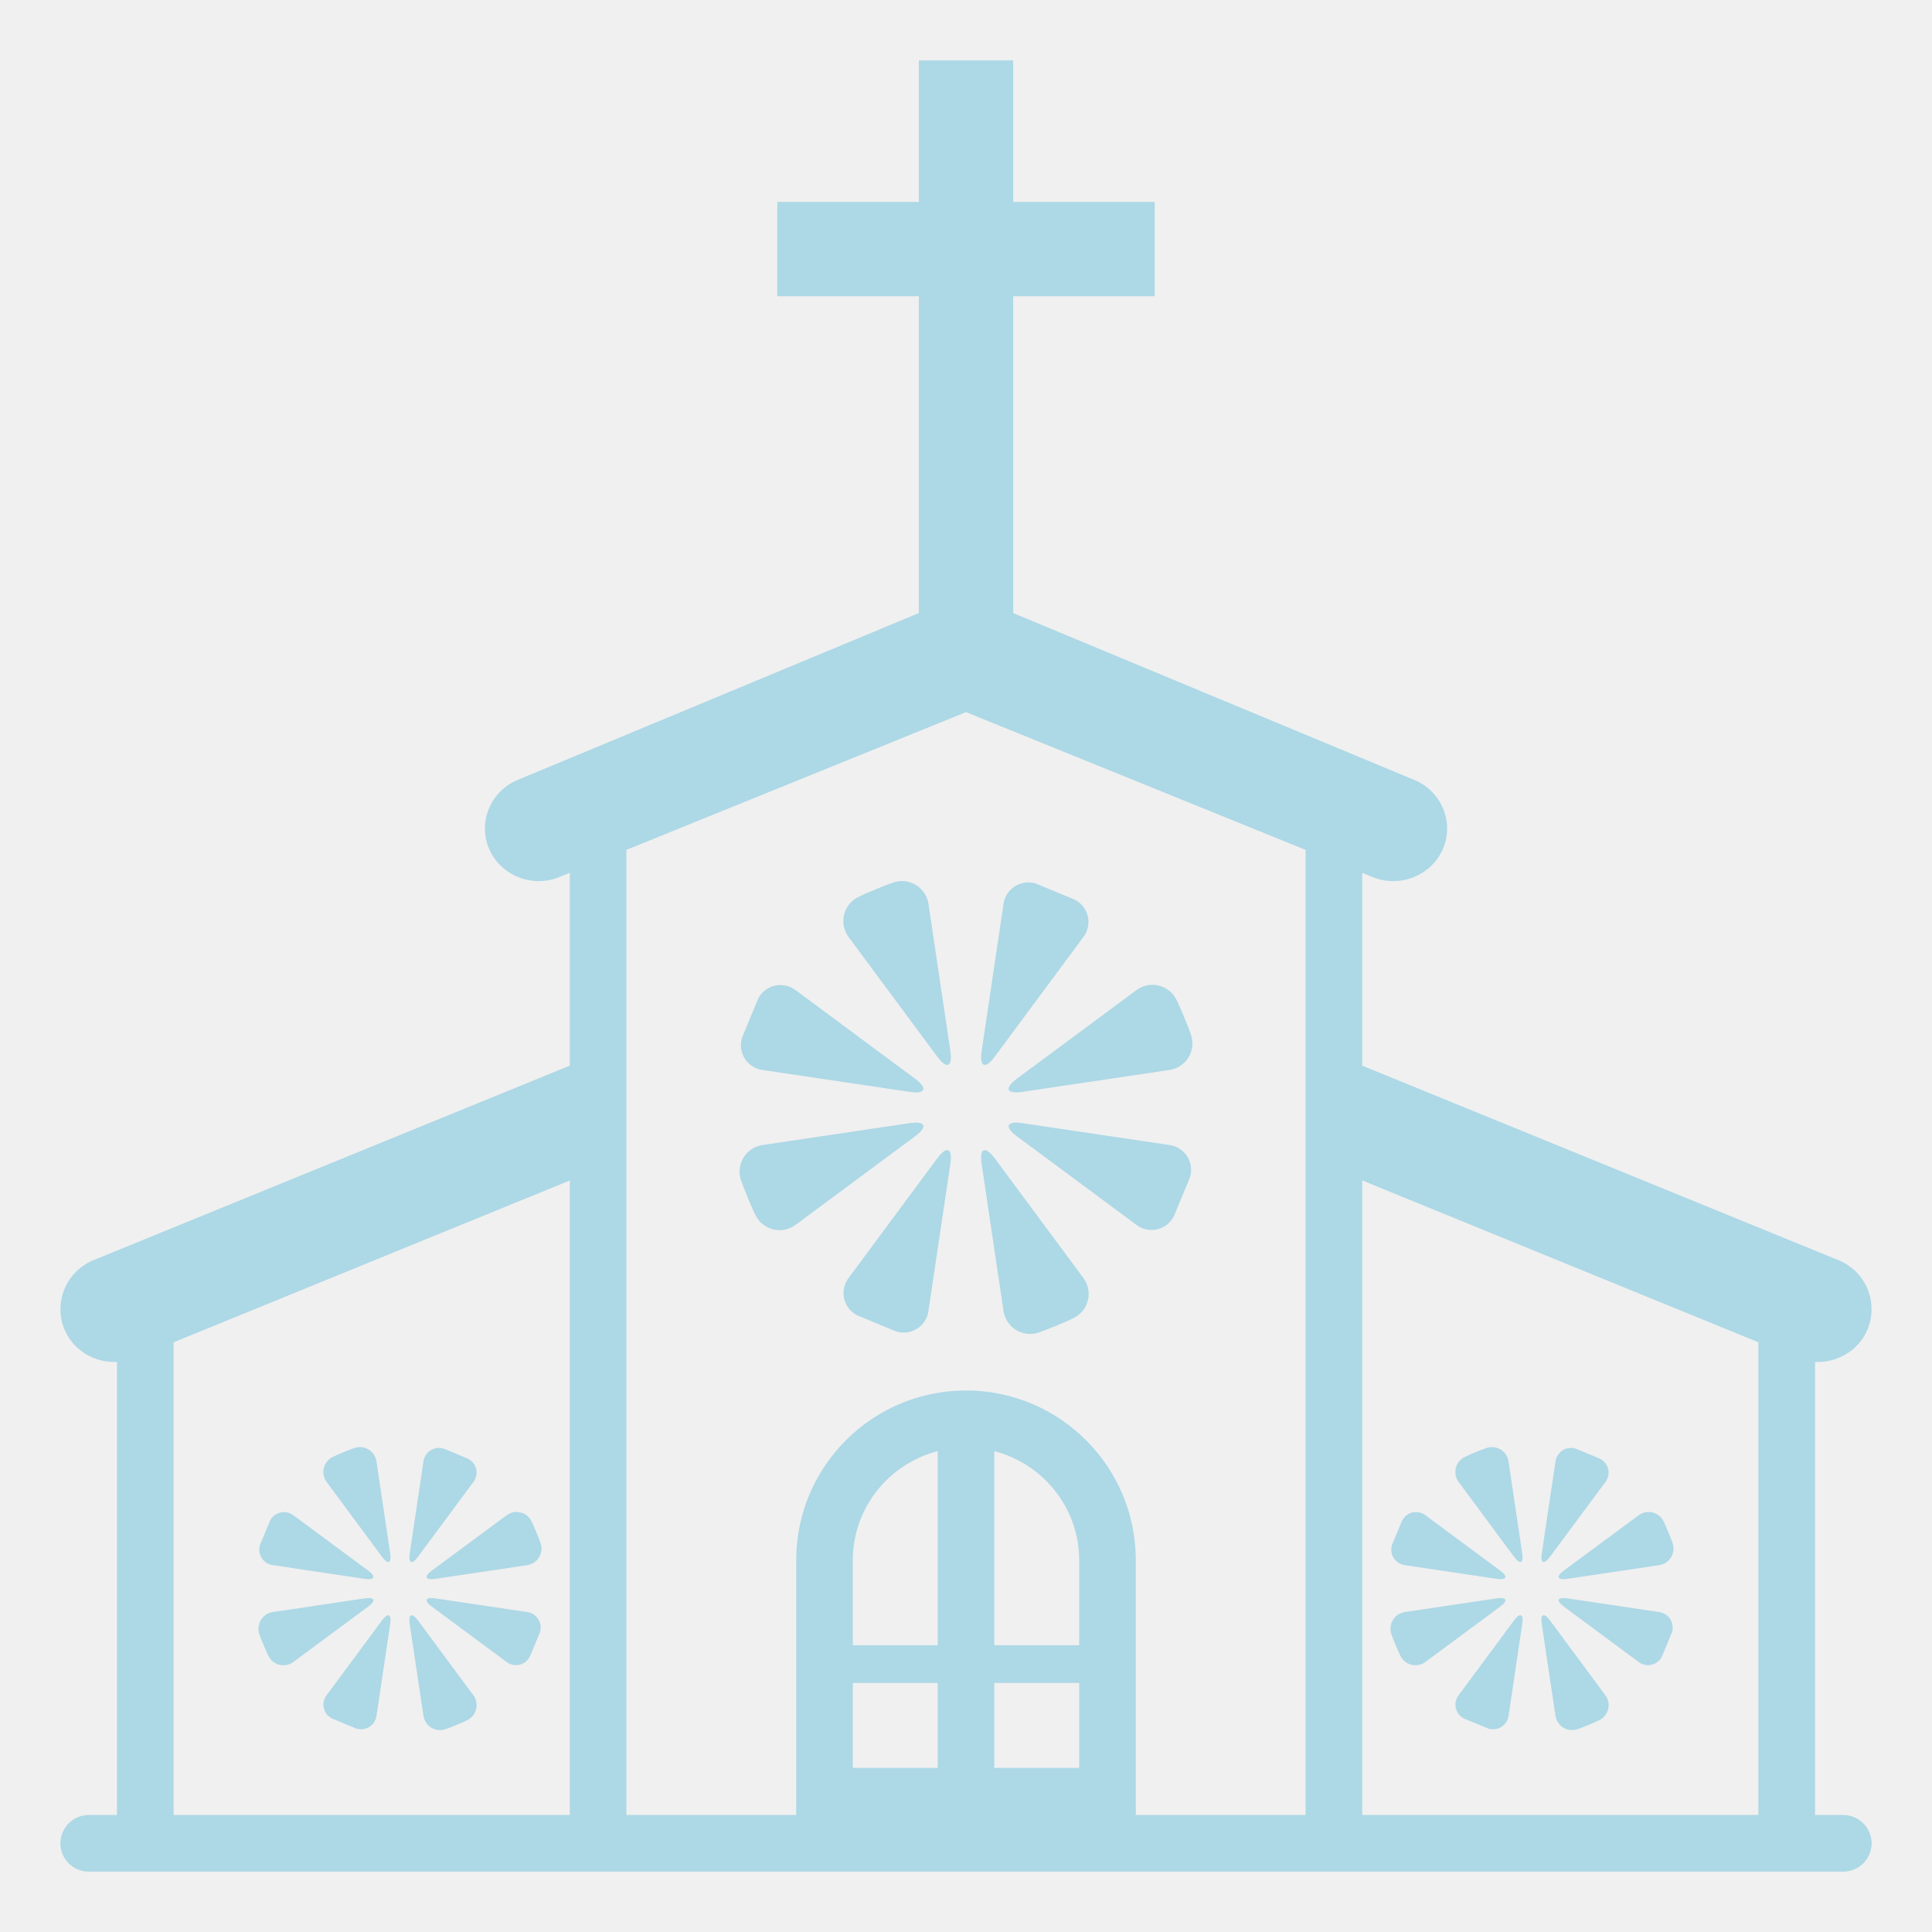
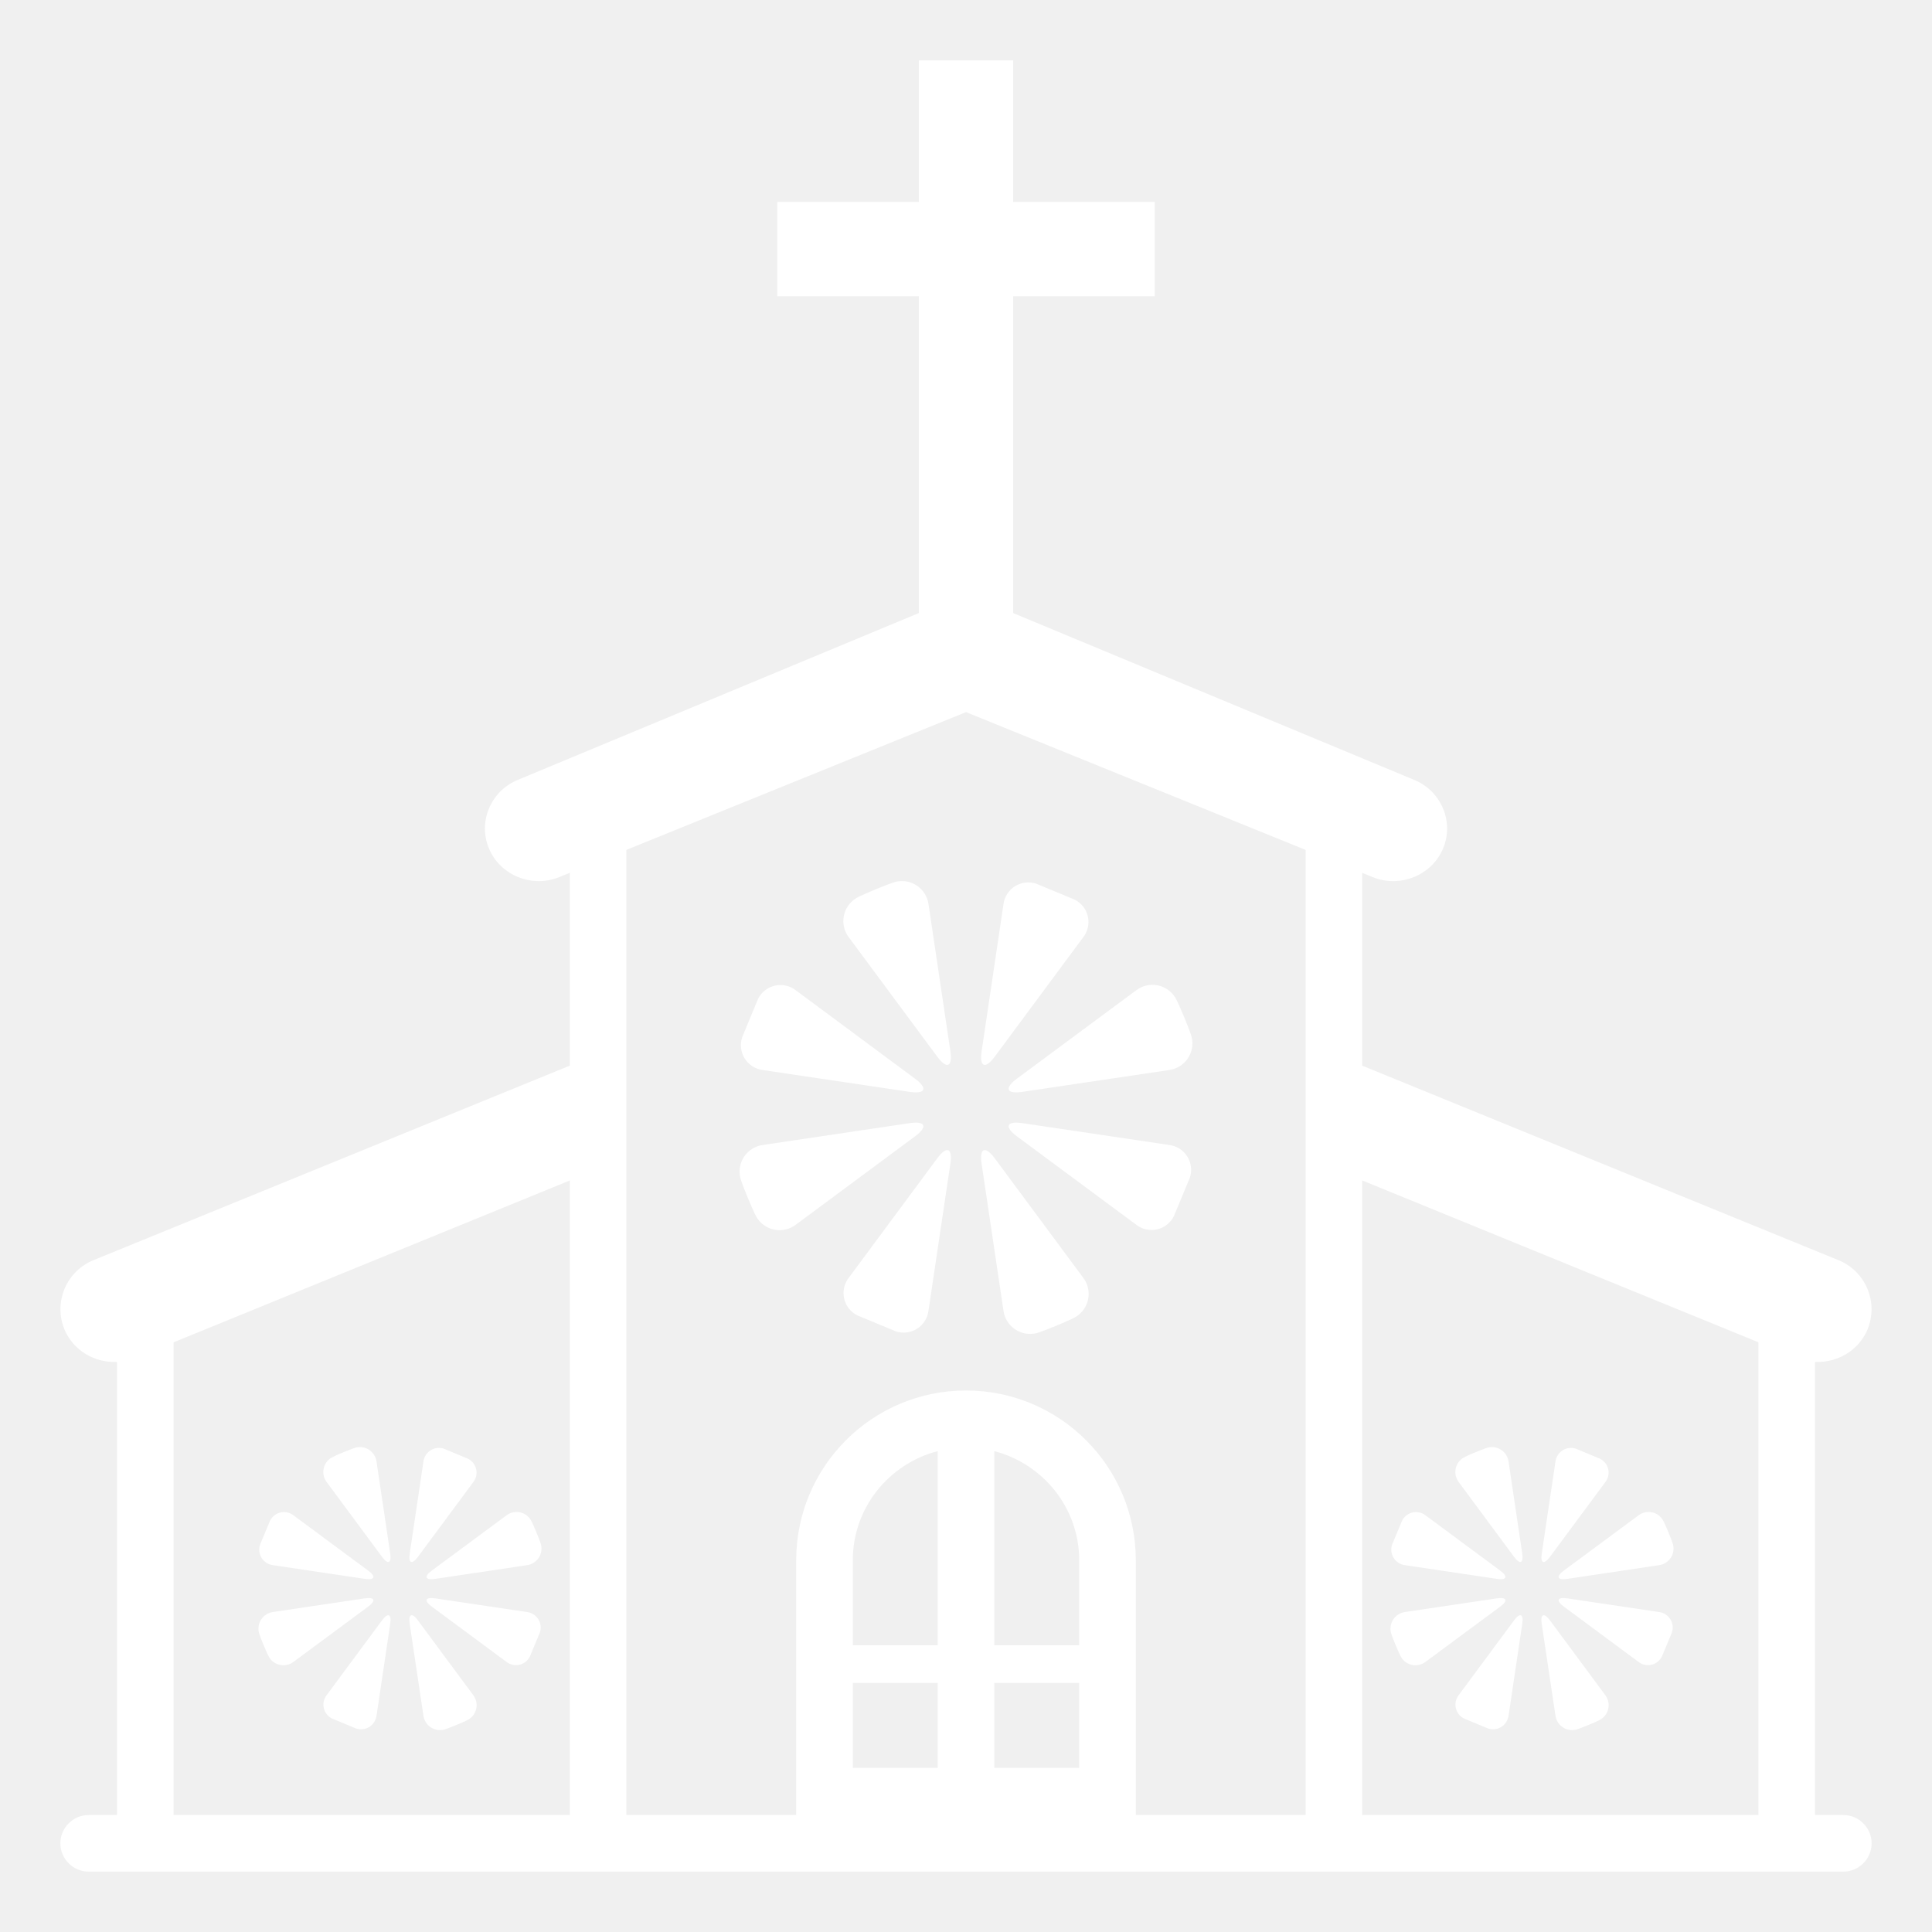
<svg xmlns="http://www.w3.org/2000/svg" width="1em" height="1em" viewBox="0 0 64 64">
-   <path fill="lightblue" d="M61.063 60.125h-.938v-15.01c.731.035 1.443-.371 1.739-1.074a1.754 1.754 0 0 0-.965-2.297l-15.774-6.443v-6.386l.348.141c.906.367 1.956-.058 2.329-.944c.376-.887-.059-1.914-.963-2.28l-13.276-5.523V9.813h4.688V6.688h-4.688V2h-3.125v4.688H25.75v3.125h4.688v10.495l-13.276 5.523c-.904.366-1.339 1.394-.963 2.28c.373.887 1.423 1.312 2.327.944l.35-.142V35.3L3.099 41.744a1.754 1.754 0 0 0-.963 2.297c.294.703 1.008 1.11 1.739 1.074v15.01h-.937c-.517 0-.938.422-.938.938s.421.937.938.937h58.125c.514 0 .937-.422.937-.937s-.423-.938-.937-.938m-42.188 0H5.75V44.466l13.125-5.361zm12.188-1.562H28.25V55.75h2.813zm0-4.063H28.25v-2.813c0-1.742 1.199-3.198 2.813-3.617zm4.687 4.063h-2.813V55.75h2.813zm0-4.063h-2.813v-6.429c1.612.419 2.813 1.875 2.813 3.616zm7.5 5.625h-5.625v-8.438a5.625 5.625 0 0 0-11.25 0v8.438H20.75V28.153L32 23.59l11.25 4.564zm15 0H45.125V39.104l13.125 5.361z" />
-   <path fill="lightblue" d="M31.044 34.998c.319.433.517.351.438-.181l-.723-4.859a.89.89 0 0 0-1.095-.746s-.129.03-.658.248c-.529.22-.639.29-.639.29a.889.889 0 0 0-.247 1.302zm-5.77.449l4.856.722c.53.08.613-.117.179-.438l-3.942-2.923a.83.83 0 0 0-1.254.277l-.529 1.279a.83.83 0 0 0 .69 1.083m4.855 1.759l-4.858.723a.889.889 0 0 0-.745 1.095s.029.129.247.658c.22.528.29.639.29.639a.889.889 0 0 0 1.302.247l3.945-2.924c.434-.32.351-.518-.181-.438m.915 1.17l-2.922 3.944a.828.828 0 0 0 .276 1.253l1.279.53a.828.828 0 0 0 1.081-.69l.723-4.856c.08-.531-.117-.614-.437-.181m2.197 5.041a.89.89 0 0 0 1.095.745s.129-.029.658-.247c.527-.22.639-.29.639-.29a.889.889 0 0 0 .247-1.302l-2.924-3.947c-.32-.433-.519-.35-.438.182zm5.485-5.489l-4.856-.722c-.53-.08-.613.117-.181.438l3.944 2.922a.827.827 0 0 0 1.252-.276l.531-1.279a.83.83 0 0 0-.69-1.083m-4.857-1.759l4.86-.723a.89.89 0 0 0 .745-1.096s-.029-.128-.247-.657c-.22-.528-.29-.639-.29-.639a.888.888 0 0 0-1.302-.247l-3.947 2.924c-.432.32-.349.518.181.438m-.913-1.171l2.922-3.943a.828.828 0 0 0-.276-1.253l-1.279-.53a.83.83 0 0 0-1.083.69l-.721 4.855c-.081.532.117.615.437.181M12.653 51.569c.199.271.322.22.272-.114l-.452-3.036a.556.556 0 0 0-.685-.466s-.079.019-.41.154a3.76 3.76 0 0 0-.399.181a.553.553 0 0 0-.153.813zm-3.607.28l3.034.452c.335.051.385-.073.115-.273l-2.467-1.826a.516.516 0 0 0-.783.174l-.332.798a.52.52 0 0 0 .433.675m-.314 2.645c.138.332.182.401.182.401a.553.553 0 0 0 .813.153l2.469-1.827c.27-.199.218-.323-.115-.273l-3.037.452a.559.559 0 0 0-.467.686s.019.079.155.408m3.921-.814l-1.827 2.467a.514.514 0 0 0 .174.782l.798.331c.324.095.626-.1.676-.431l.452-3.035c.05-.334-.073-.385-.273-.114m1.373 3.15c.05.332.357.543.685.466c0 0 .079-.019.408-.154c.332-.137.401-.181.401-.181a.553.553 0 0 0 .153-.813l-1.827-2.468c-.199-.271-.324-.219-.274.114zm3.428-3.43l-3.034-.452c-.335-.05-.385.074-.115.273l2.467 1.827a.514.514 0 0 0 .781-.174l.332-.798a.518.518 0 0 0-.431-.676m-3.034-1.098l3.034-.453a.555.555 0 0 0 .467-.685s-.019-.08-.155-.409c-.136-.331-.18-.4-.18-.4a.553.553 0 0 0-.813-.153l-2.469 1.826c-.269.2-.219.324.116.274m-.573-.733l1.827-2.466a.514.514 0 0 0-.174-.782l-.798-.332a.519.519 0 0 0-.676.432l-.452 3.034c-.052.334.073.385.273.114m36.306 0c.199.271.322.22.272-.114l-.452-3.036a.556.556 0 0 0-.685-.466s-.079.019-.41.154a3.76 3.76 0 0 0-.399.181a.553.553 0 0 0-.153.813zm-3.607.28l3.034.452c.335.051.385-.073.115-.273l-2.467-1.826a.516.516 0 0 0-.783.174l-.332.798a.52.52 0 0 0 .433.675m-.314 2.645c.138.332.182.401.182.401a.553.553 0 0 0 .813.153l2.469-1.827c.27-.199.218-.323-.115-.273l-3.037.452a.559.559 0 0 0-.467.686s.019.079.155.408m3.921-.814l-1.827 2.467a.514.514 0 0 0 .174.782l.798.331c.324.095.626-.1.676-.431l.452-3.035c.05-.334-.073-.385-.273-.114m1.373 3.15c.05.332.357.543.685.466c0 0 .079-.019.408-.154c.332-.137.401-.181.401-.181a.553.553 0 0 0 .153-.813l-1.827-2.468c-.199-.271-.324-.219-.274.114zm3.428-3.43l-3.034-.452c-.335-.05-.385.074-.115.273l2.467 1.827a.514.514 0 0 0 .781-.174l.332-.798a.518.518 0 0 0-.431-.676m-3.034-1.098l3.034-.453a.555.555 0 0 0 .467-.685s-.019-.08-.155-.409c-.136-.331-.18-.4-.18-.4a.553.553 0 0 0-.813-.153l-2.469 1.826c-.269.2-.219.324.116.274m-.573-.733l1.827-2.466a.514.514 0 0 0-.174-.782l-.798-.332a.519.519 0 0 0-.676.432l-.452 3.034c-.052.334.073.385.273.114" />
+   <path fill="#ffffff" d="M61.063 60.125h-.938v-15.01c.731.035 1.443-.371 1.739-1.074a1.754 1.754 0 0 0-.965-2.297l-15.774-6.443v-6.386l.348.141c.906.367 1.956-.058 2.329-.944c.376-.887-.059-1.914-.963-2.28l-13.276-5.523V9.813h4.688V6.688h-4.688V2h-3.125v4.688H25.75v3.125h4.688v10.495l-13.276 5.523c-.904.366-1.339 1.394-.963 2.28c.373.887 1.423 1.312 2.327.944l.35-.142V35.3L3.099 41.744a1.754 1.754 0 0 0-.963 2.297c.294.703 1.008 1.11 1.739 1.074v15.01h-.937c-.517 0-.938.422-.938.938s.421.937.938.937h58.125c.514 0 .937-.422.937-.937s-.423-.938-.937-.938m-42.188 0H5.75V44.466l13.125-5.361zm12.188-1.562H28.25V55.75h2.813zm0-4.063H28.25v-2.813c0-1.742 1.199-3.198 2.813-3.617zm4.687 4.063h-2.813V55.75h2.813zm0-4.063h-2.813v-6.429c1.612.419 2.813 1.875 2.813 3.616zm7.5 5.625h-5.625v-8.438a5.625 5.625 0 0 0-11.25 0v8.438H20.75V28.153L32 23.59l11.25 4.564zm15 0H45.125V39.104l13.125 5.361z" />
+   <path fill="#ffffff" d="M31.044 34.998c.319.433.517.351.438-.181l-.723-4.859a.89.89 0 0 0-1.095-.746s-.129.03-.658.248c-.529.22-.639.29-.639.29a.889.889 0 0 0-.247 1.302zm-5.77.449l4.856.722c.53.08.613-.117.179-.438l-3.942-2.923a.83.83 0 0 0-1.254.277l-.529 1.279a.83.83 0 0 0 .69 1.083m4.855 1.759l-4.858.723a.889.889 0 0 0-.745 1.095s.029.129.247.658c.22.528.29.639.29.639a.889.889 0 0 0 1.302.247l3.945-2.924c.434-.32.351-.518-.181-.438m.915 1.17l-2.922 3.944a.828.828 0 0 0 .276 1.253l1.279.53a.828.828 0 0 0 1.081-.69l.723-4.856c.08-.531-.117-.614-.437-.181m2.197 5.041a.89.89 0 0 0 1.095.745s.129-.029.658-.247c.527-.22.639-.29.639-.29a.889.889 0 0 0 .247-1.302l-2.924-3.947c-.32-.433-.519-.35-.438.182zm5.485-5.489l-4.856-.722c-.53-.08-.613.117-.181.438l3.944 2.922a.827.827 0 0 0 1.252-.276l.531-1.279a.83.83 0 0 0-.69-1.083m-4.857-1.759l4.86-.723a.89.89 0 0 0 .745-1.096s-.029-.128-.247-.657c-.22-.528-.29-.639-.29-.639a.888.888 0 0 0-1.302-.247l-3.947 2.924c-.432.32-.349.518.181.438m-.913-1.171l2.922-3.943a.828.828 0 0 0-.276-1.253l-1.279-.53a.83.83 0 0 0-1.083.69l-.721 4.855c-.081.532.117.615.437.181M12.653 51.569c.199.271.322.22.272-.114l-.452-3.036a.556.556 0 0 0-.685-.466s-.079.019-.41.154a3.76 3.76 0 0 0-.399.181a.553.553 0 0 0-.153.813zm-3.607.28l3.034.452c.335.051.385-.073.115-.273l-2.467-1.826a.516.516 0 0 0-.783.174l-.332.798a.52.52 0 0 0 .433.675m-.314 2.645c.138.332.182.401.182.401a.553.553 0 0 0 .813.153l2.469-1.827c.27-.199.218-.323-.115-.273l-3.037.452a.559.559 0 0 0-.467.686s.019.079.155.408m3.921-.814l-1.827 2.467a.514.514 0 0 0 .174.782l.798.331c.324.095.626-.1.676-.431l.452-3.035c.05-.334-.073-.385-.273-.114m1.373 3.15c.05.332.357.543.685.466c0 0 .079-.019.408-.154c.332-.137.401-.181.401-.181a.553.553 0 0 0 .153-.813l-1.827-2.468c-.199-.271-.324-.219-.274.114zm3.428-3.43l-3.034-.452c-.335-.05-.385.074-.115.273l2.467 1.827a.514.514 0 0 0 .781-.174l.332-.798a.518.518 0 0 0-.431-.676m-3.034-1.098l3.034-.453a.555.555 0 0 0 .467-.685s-.019-.08-.155-.409c-.136-.331-.18-.4-.18-.4a.553.553 0 0 0-.813-.153l-2.469 1.826c-.269.2-.219.324.116.274m-.573-.733l1.827-2.466a.514.514 0 0 0-.174-.782l-.798-.332a.519.519 0 0 0-.676.432l-.452 3.034c-.052.334.073.385.273.114m36.306 0c.199.271.322.22.272-.114l-.452-3.036a.556.556 0 0 0-.685-.466s-.079.019-.41.154a3.76 3.76 0 0 0-.399.181a.553.553 0 0 0-.153.813zm-3.607.28l3.034.452c.335.051.385-.073.115-.273l-2.467-1.826a.516.516 0 0 0-.783.174l-.332.798a.52.52 0 0 0 .433.675m-.314 2.645c.138.332.182.401.182.401a.553.553 0 0 0 .813.153l2.469-1.827c.27-.199.218-.323-.115-.273l-3.037.452a.559.559 0 0 0-.467.686s.019.079.155.408m3.921-.814l-1.827 2.467a.514.514 0 0 0 .174.782l.798.331c.324.095.626-.1.676-.431l.452-3.035c.05-.334-.073-.385-.273-.114m1.373 3.15c.05.332.357.543.685.466c0 0 .079-.019.408-.154c.332-.137.401-.181.401-.181a.553.553 0 0 0 .153-.813l-1.827-2.468c-.199-.271-.324-.219-.274.114zm3.428-3.43l-3.034-.452c-.335-.05-.385.074-.115.273l2.467 1.827a.514.514 0 0 0 .781-.174l.332-.798a.518.518 0 0 0-.431-.676m-3.034-1.098l3.034-.453a.555.555 0 0 0 .467-.685s-.019-.08-.155-.409c-.136-.331-.18-.4-.18-.4a.553.553 0 0 0-.813-.153l-2.469 1.826c-.269.2-.219.324.116.274m-.573-.733l1.827-2.466a.514.514 0 0 0-.174-.782l-.798-.332a.519.519 0 0 0-.676.432l-.452 3.034c-.052.334.073.385.273.114" />
</svg>
